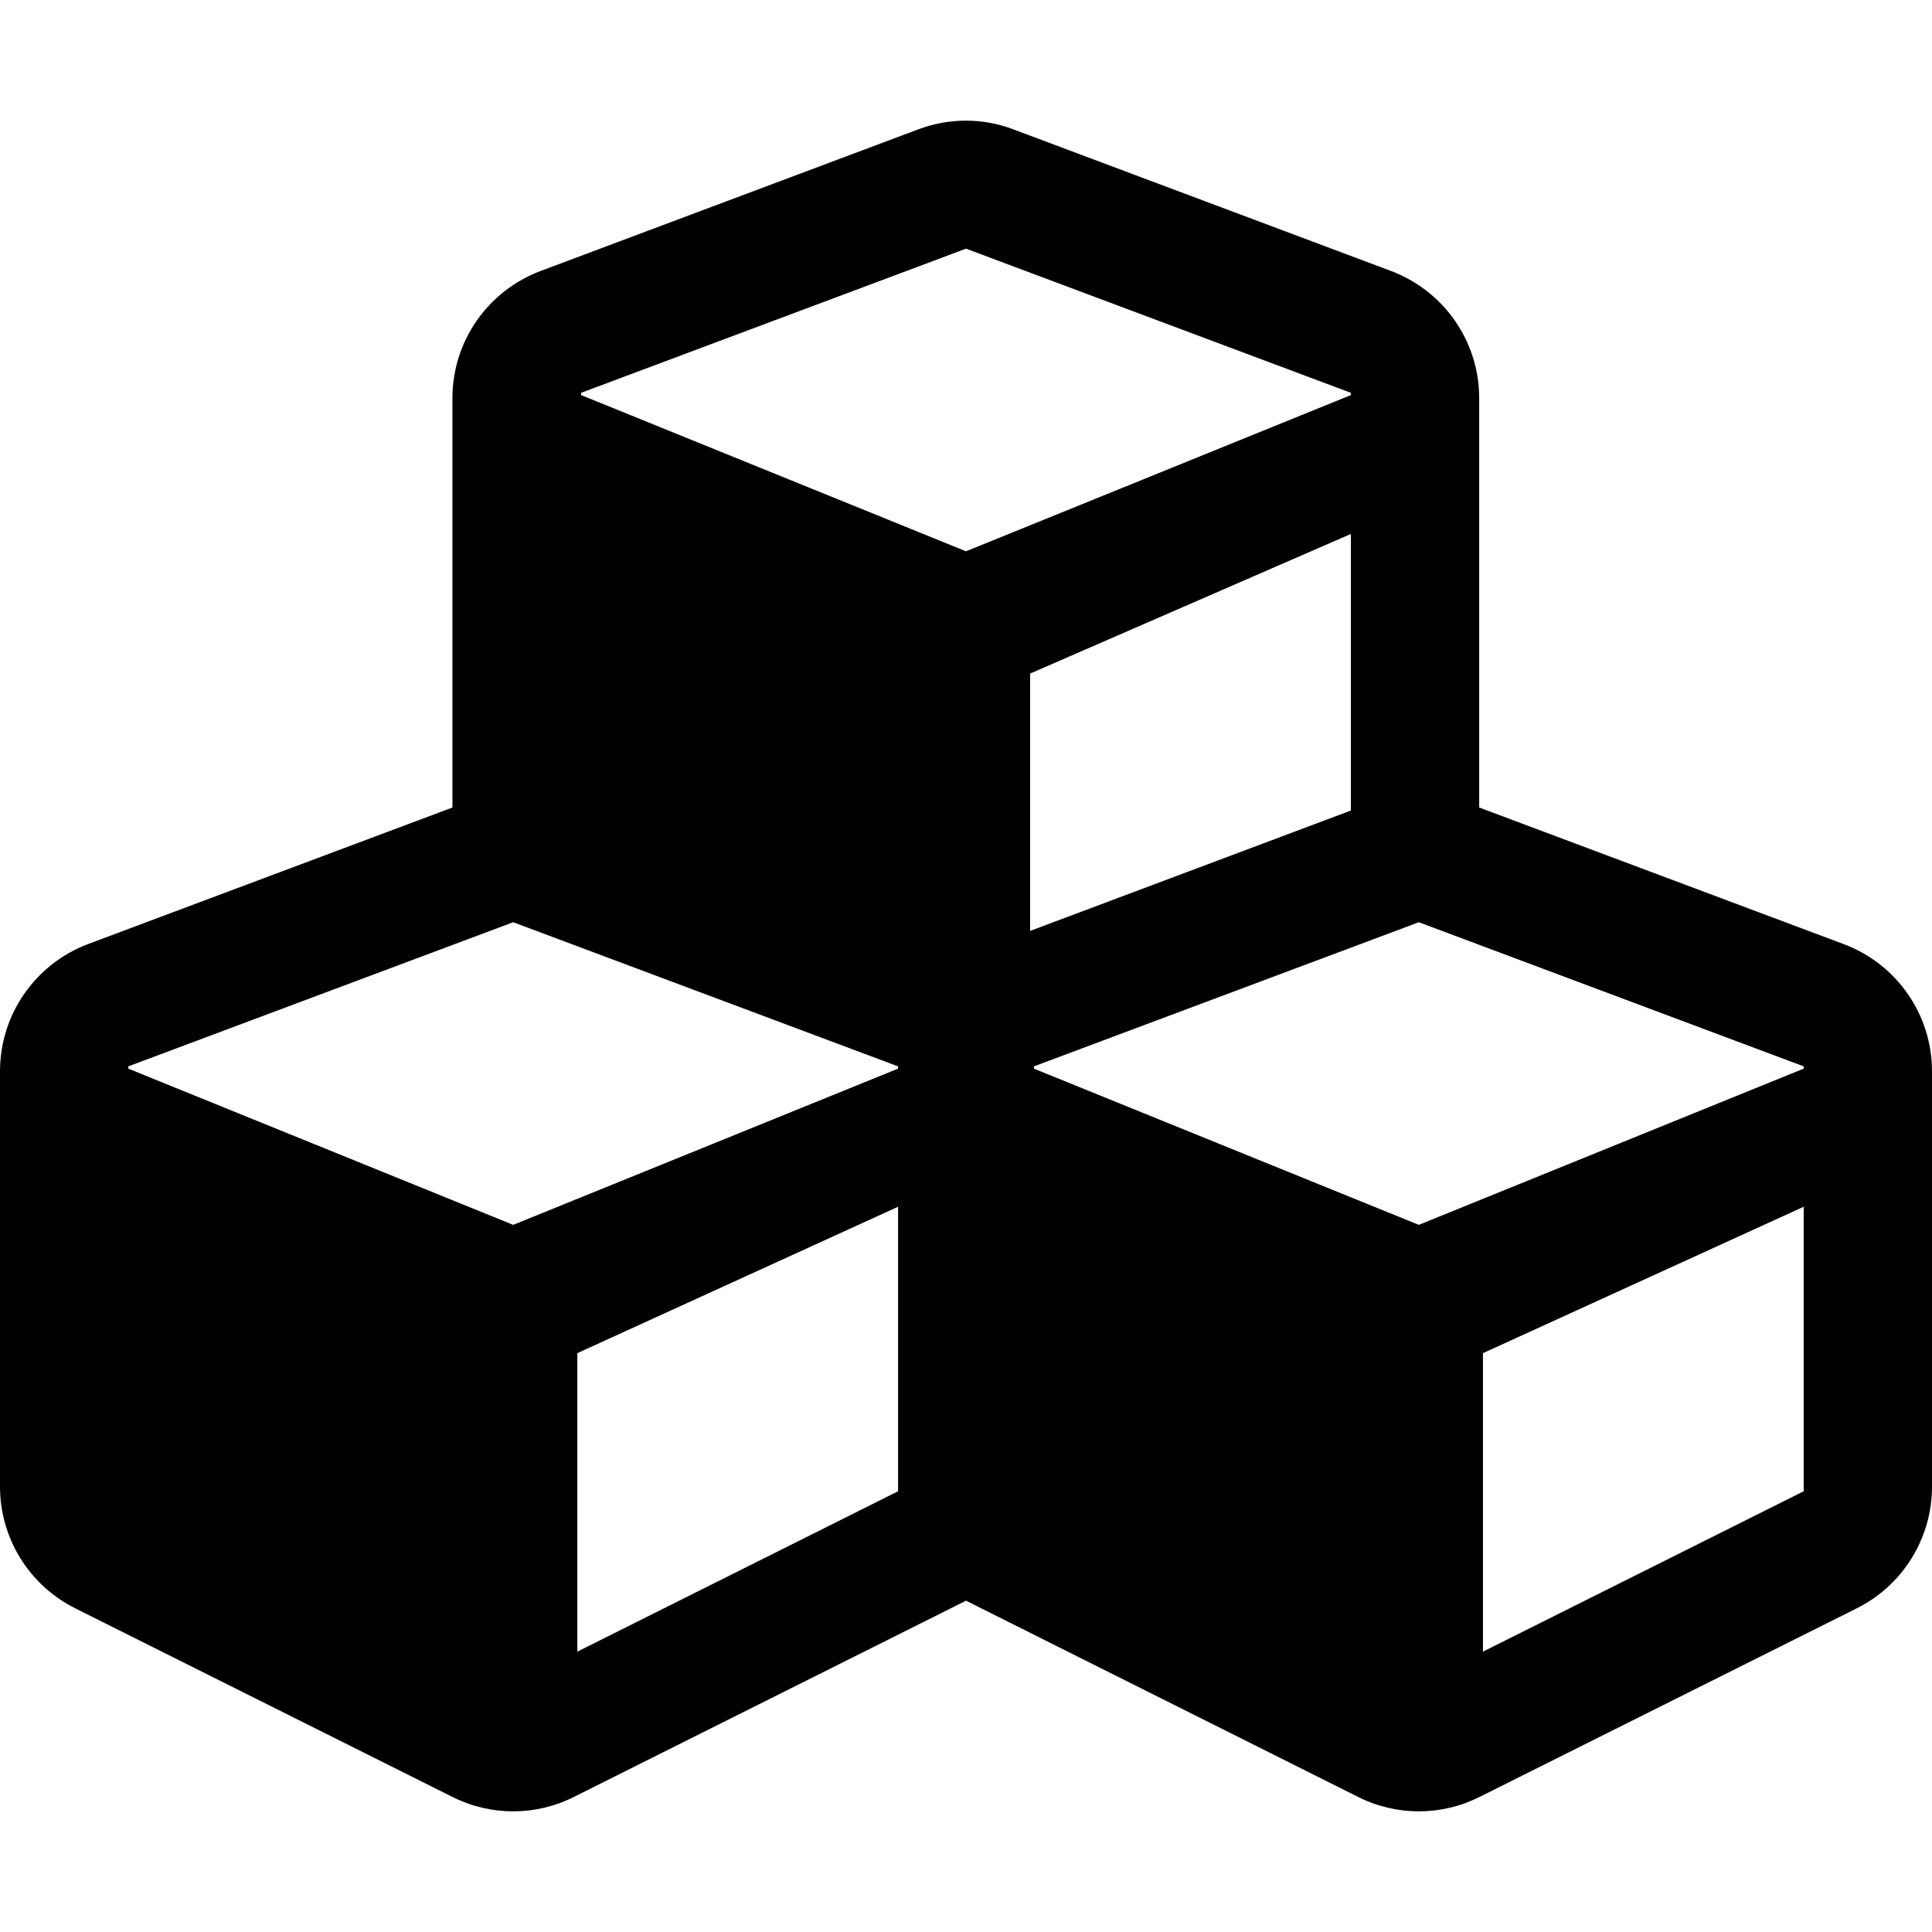
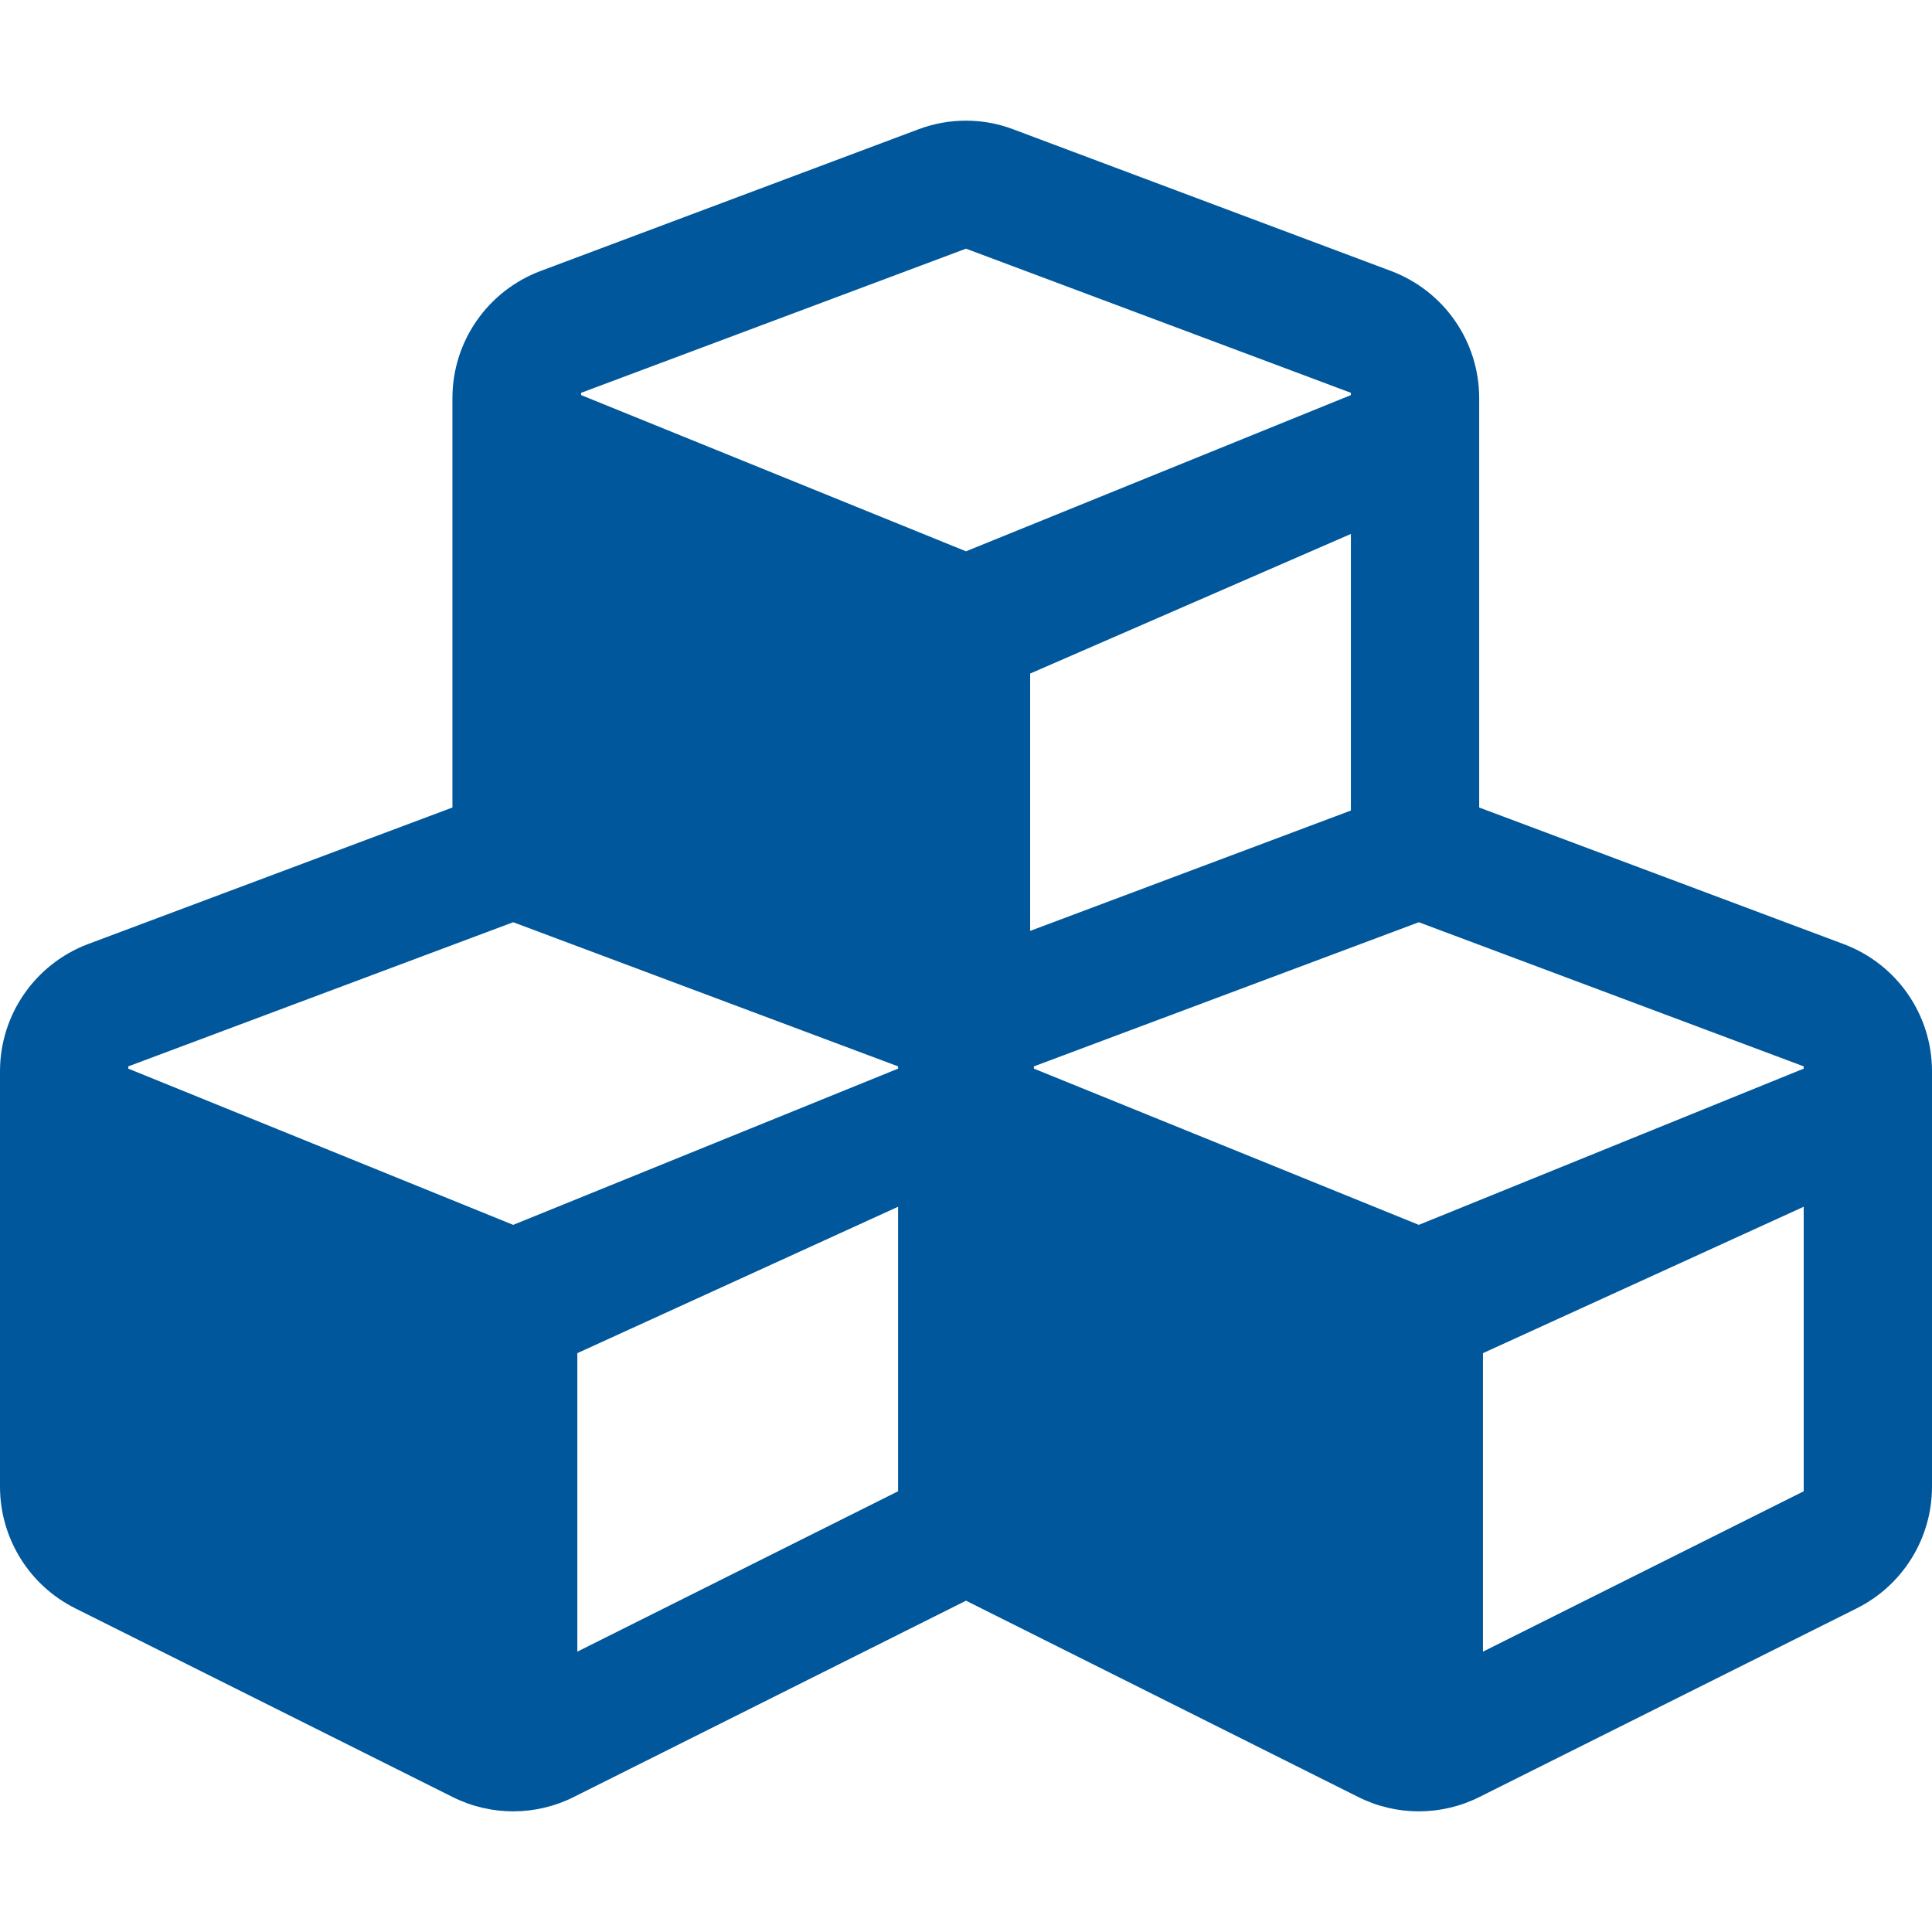
- <svg xmlns="http://www.w3.org/2000/svg" fill="#000000" width="800px" height="800px" viewBox="0 0 512 512">
+ <svg xmlns="http://www.w3.org/2000/svg" fill="#01579b" width="800px" height="800px" viewBox="0 0 512 512">
  <path d="M488.6 250.2L392 214V105.5c0-15-9.3-28.4-23.4-33.7l-100-37.5c-8.1-3.1-17.1-3.1-25.3 0l-100 37.5c-14.1 5.3-23.4 18.7-23.4 33.7V214l-96.6 36.2C9.3 255.5 0 268.9 0 283.9V394c0 13.6 7.7 26.1 19.9 32.2l100 50c10.1 5.1 22.1 5.1 32.2 0l103.9-52 103.9 52c10.1 5.1 22.1 5.1 32.2 0l100-50c12.2-6.1 19.9-18.6 19.9-32.2V283.9c0-15-9.3-28.4-23.4-33.7zM358 214.8l-85 31.9v-68.2l85-37v73.3zM154 104.1l102-38.2 102 38.2v.6l-102 41.4-102-41.4v-.6zm84 291.1l-85 42.5v-79.1l85-38.8v75.4zm0-112l-102 41.4-102-41.4v-.6l102-38.2 102 38.2v.6zm240 112l-85 42.5v-79.1l85-38.8v75.4zm0-112l-102 41.4-102-41.4v-.6l102-38.2 102 38.2v.6z" />
</svg>
